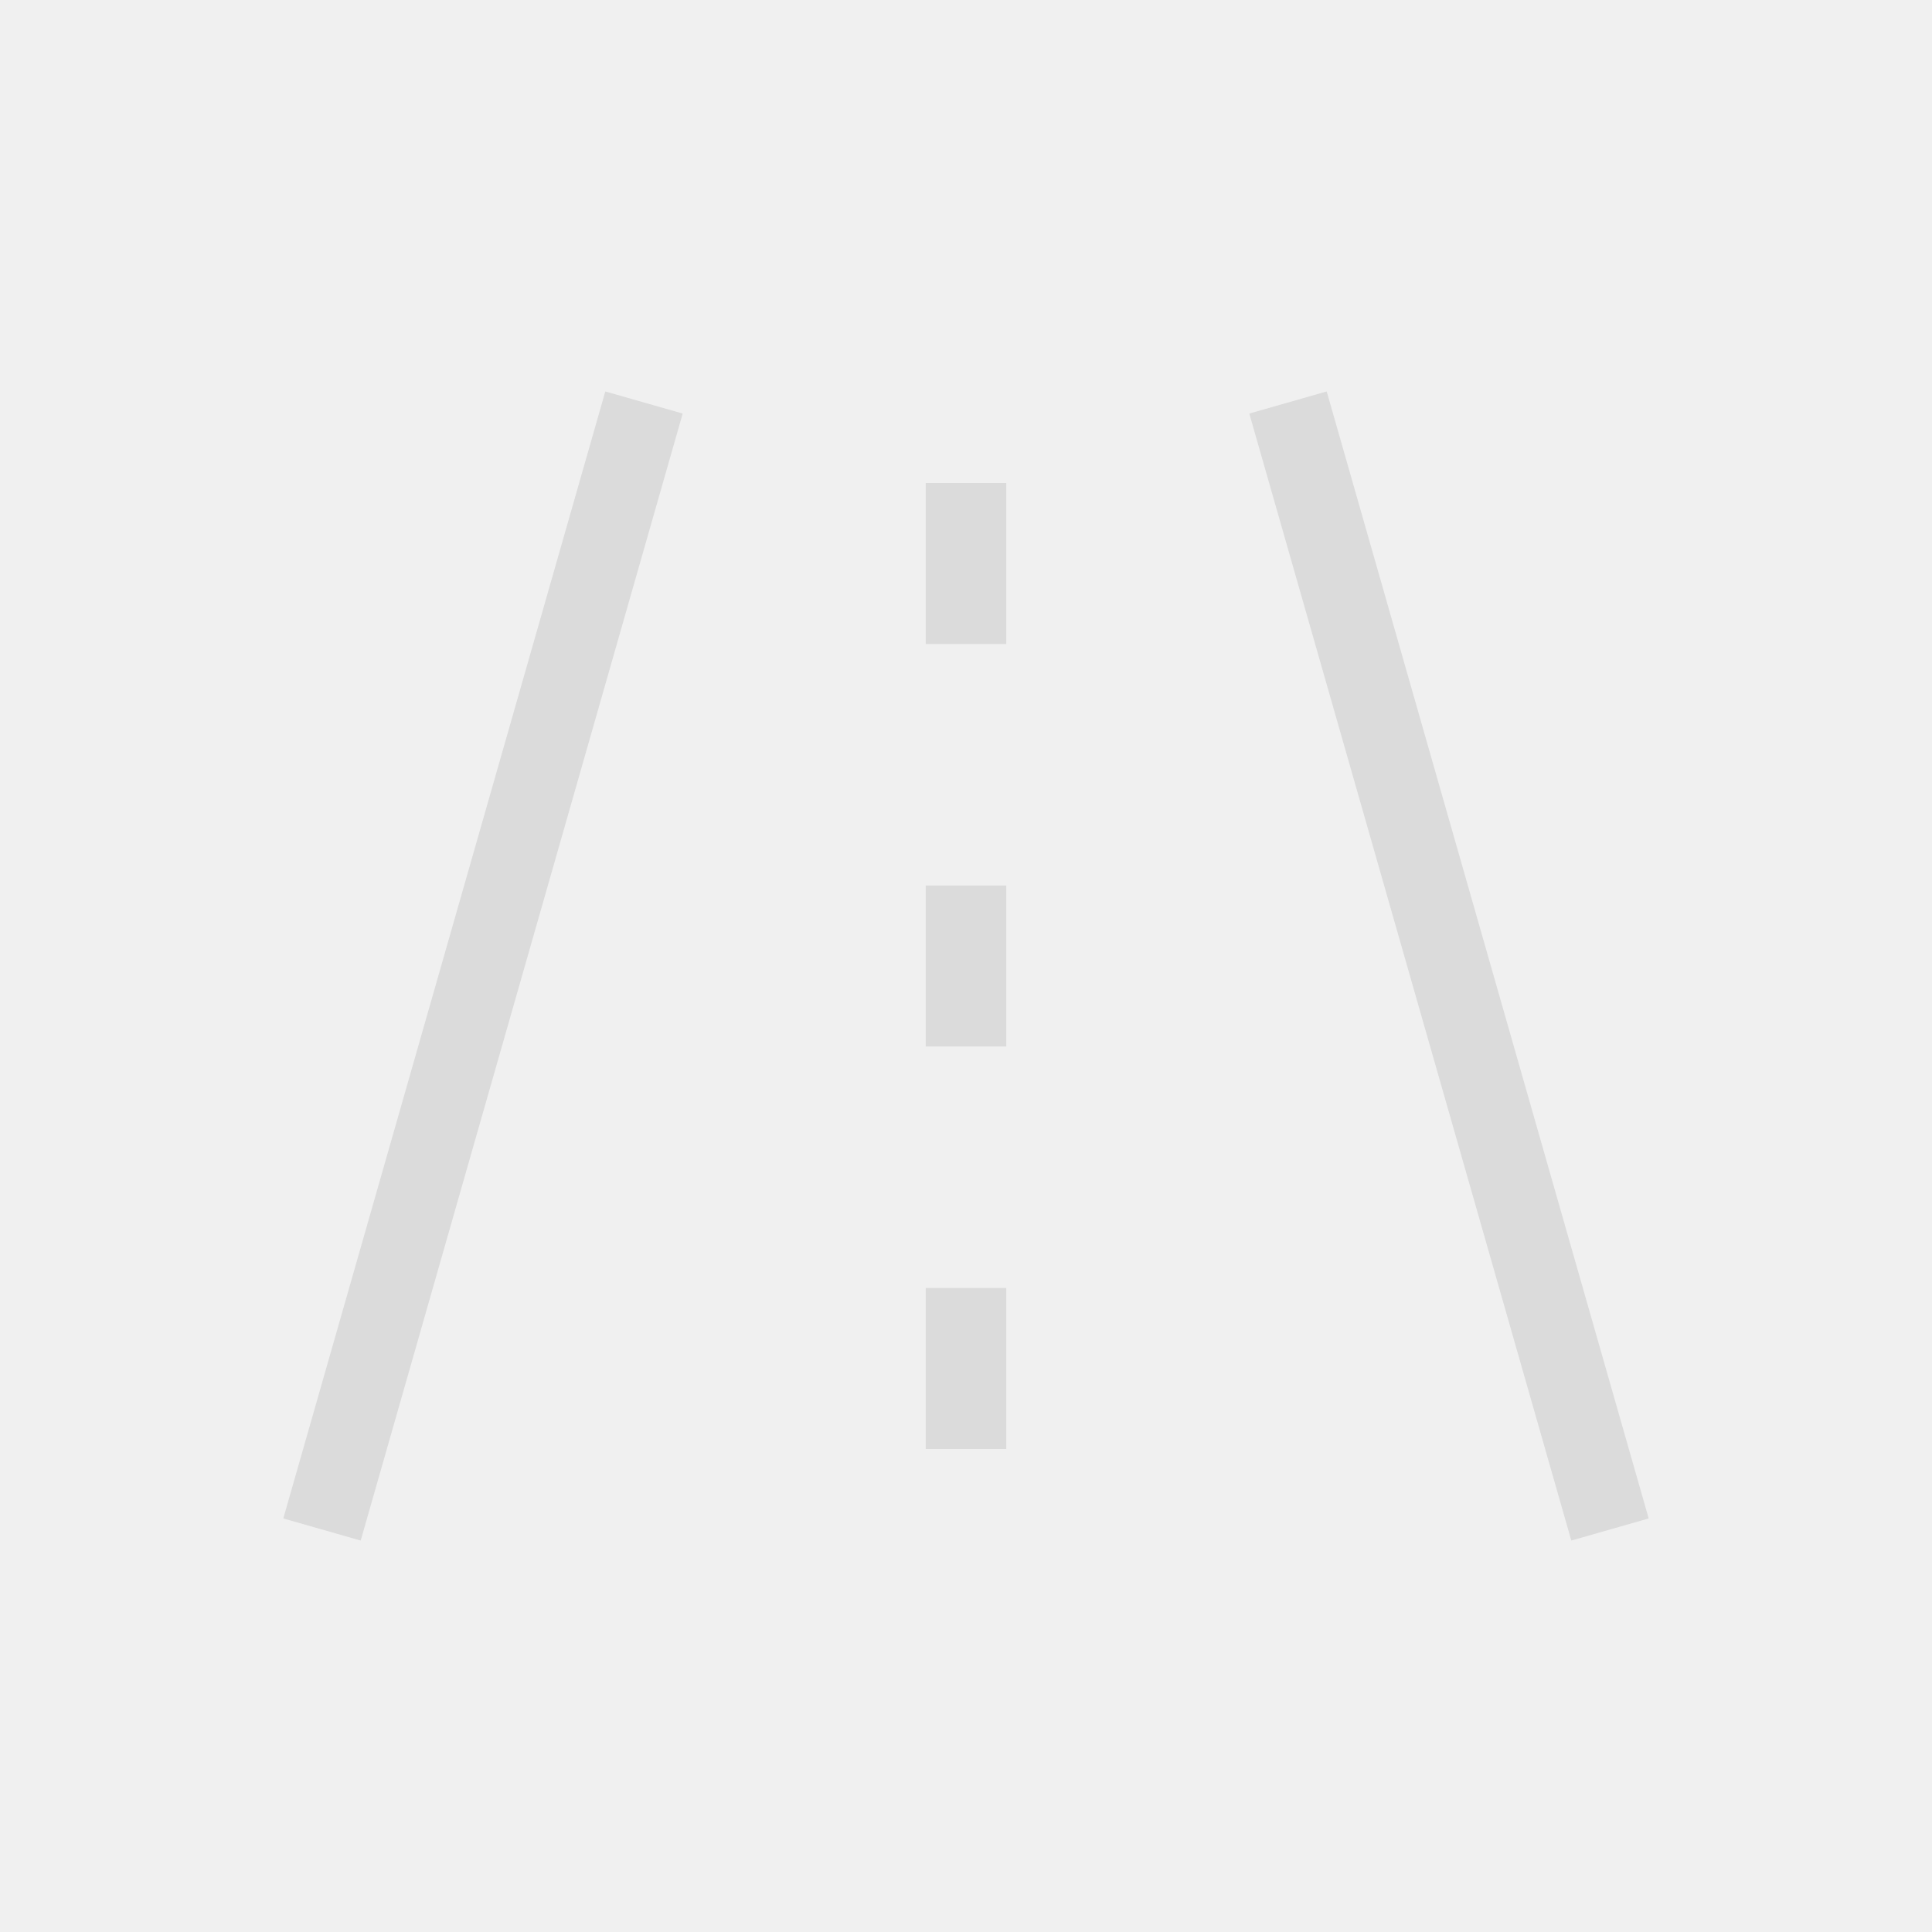
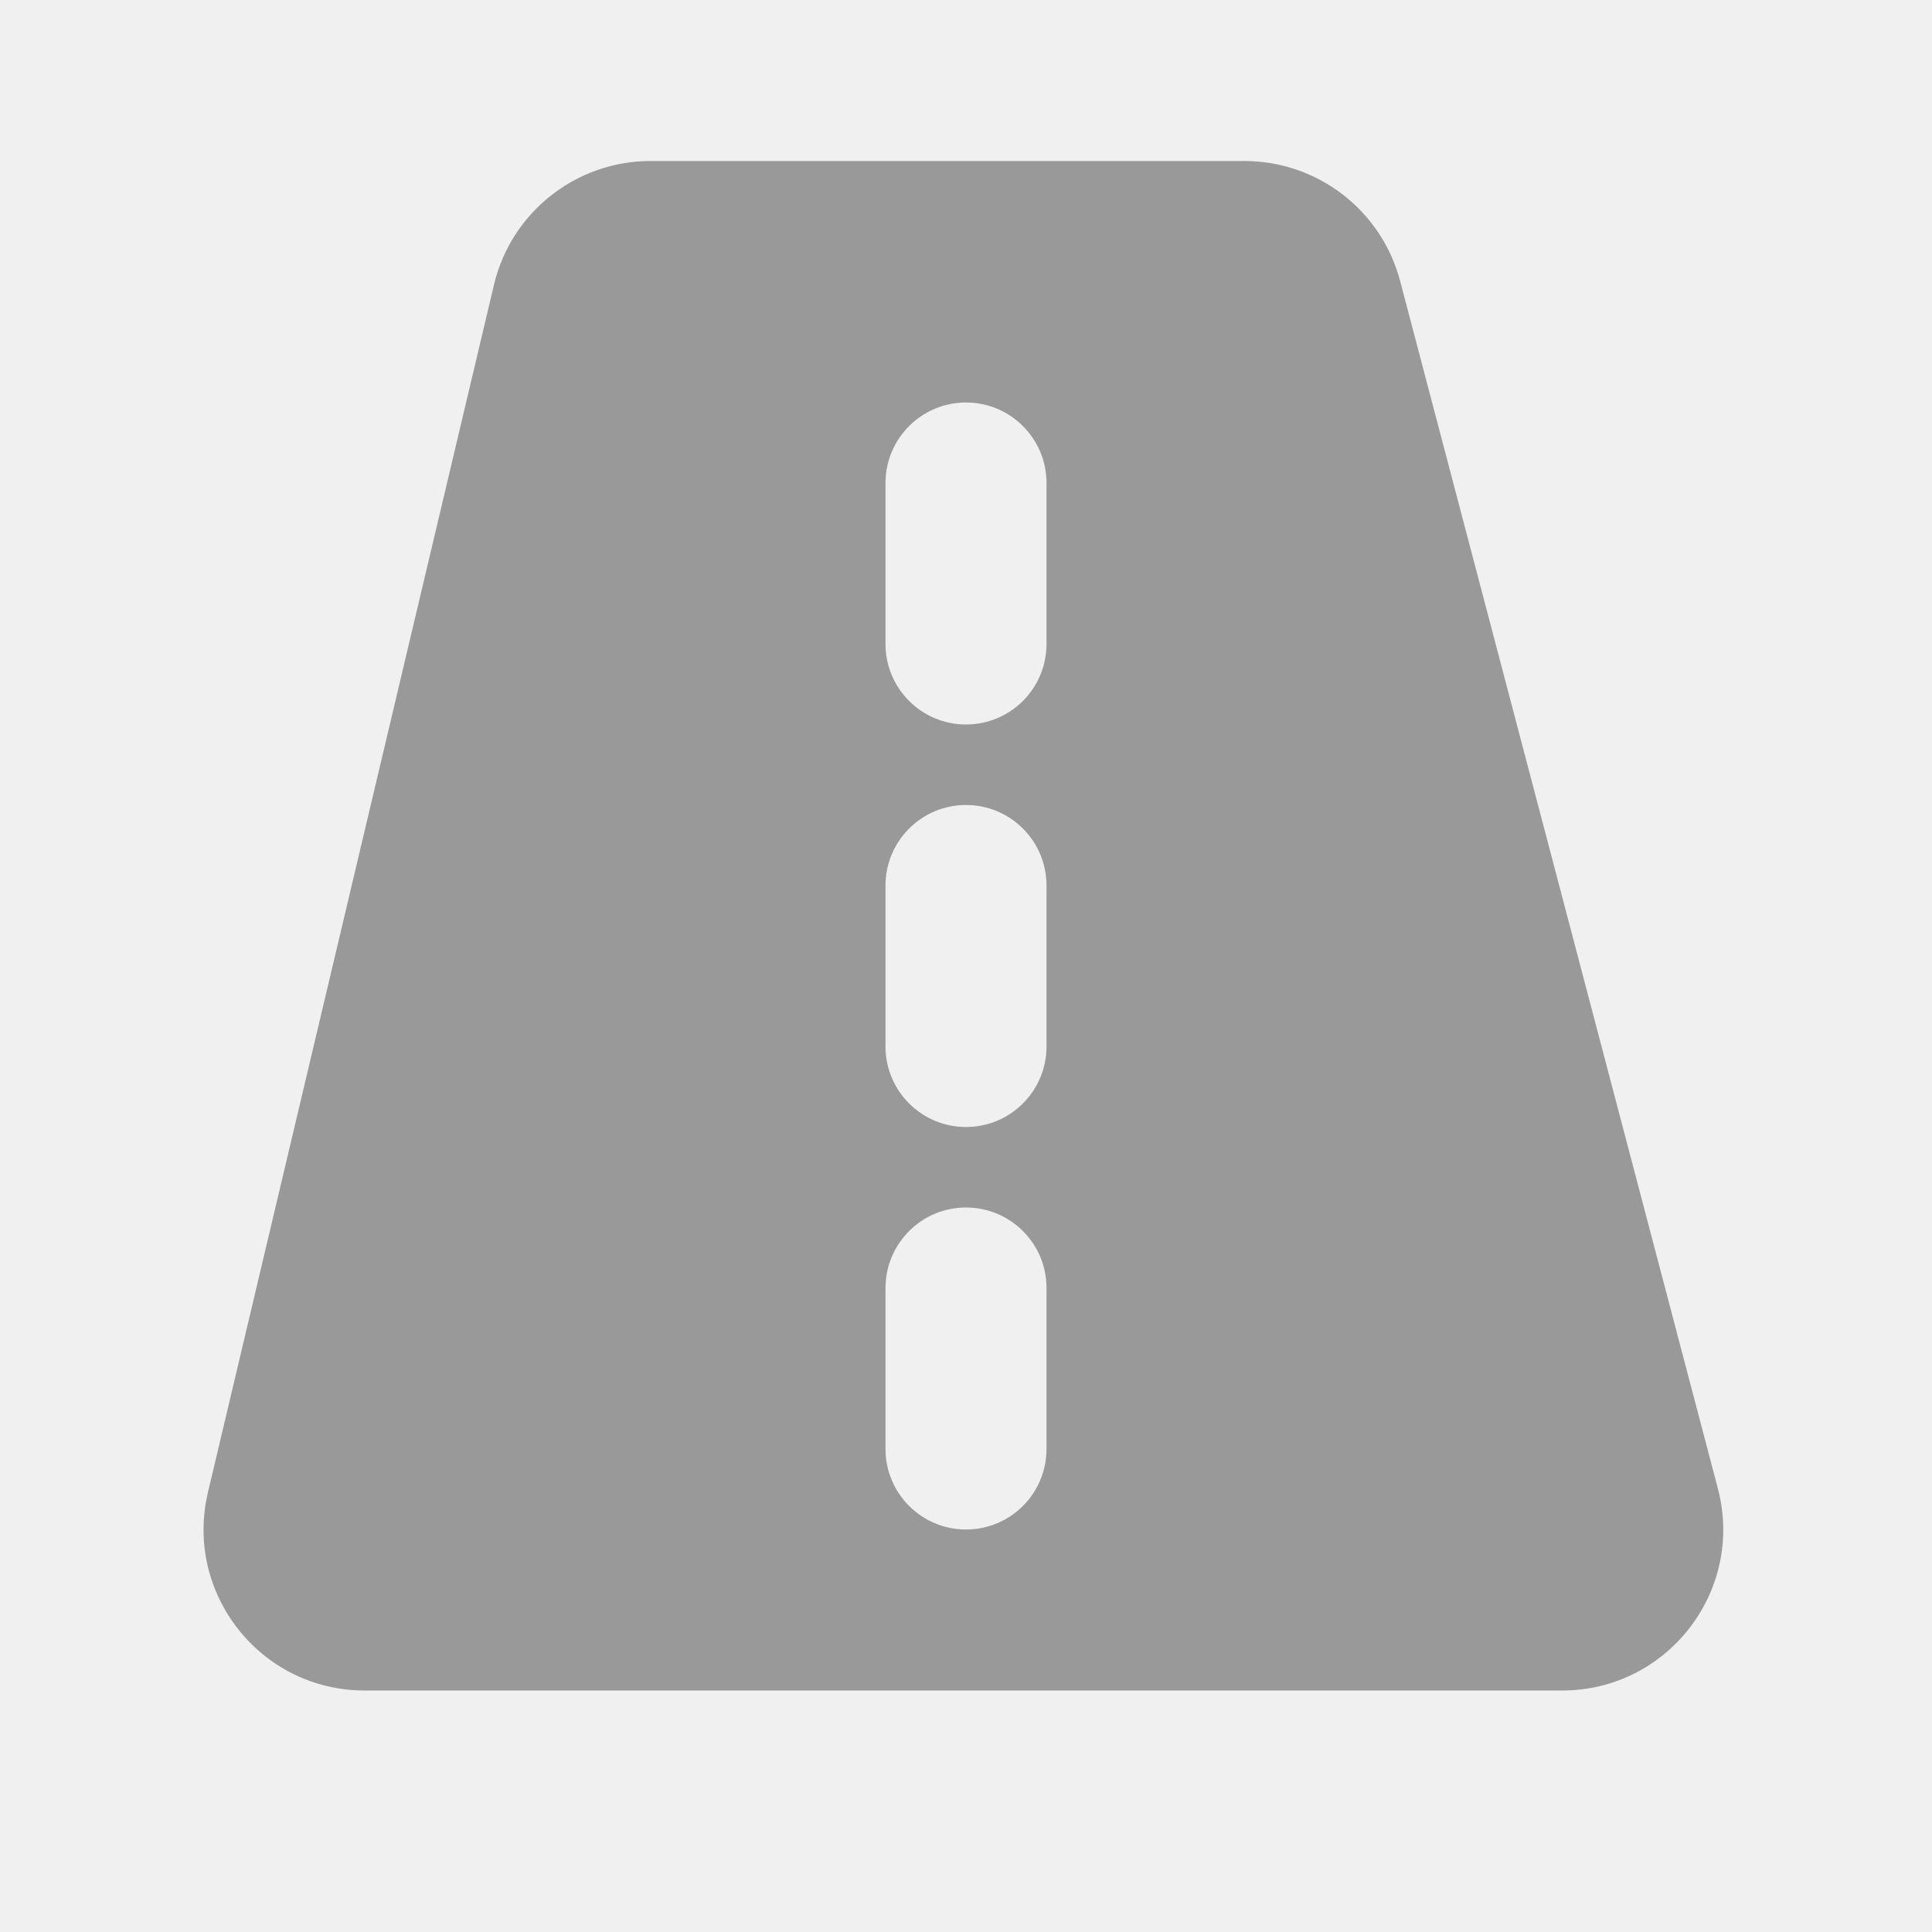
<svg xmlns="http://www.w3.org/2000/svg" width="24" height="24" viewBox="0 0 24 24" fill="none">
-   <g clip-path="url(#clip0_590_6710)">
-     <path d="M4 19L8 5" stroke="#DBDBDB" strokeWidth="2" strokeLinecap="round" strokeLinejoin="round" />
-     <path d="M16 5L20 19" stroke="#DBDBDB" strokeWidth="2" strokeLinecap="round" strokeLinejoin="round" />
-     <path d="M12 8V6" stroke="#DBDBDB" strokeWidth="2" strokeLinecap="round" strokeLinejoin="round" />
-     <path d="M12 13V11" stroke="#DBDBDB" strokeWidth="2" strokeLinecap="round" strokeLinejoin="round" />
-     <path d="M12 18V16" stroke="#DBDBDB" strokeWidth="2" strokeLinecap="round" strokeLinejoin="round" />
-   </g>
-   <defs>
-     <clipPath id="clip0_590_6710">
-       <rect width="24" height="24" fill="white" />
-     </clipPath>
-   </defs>
+   <path fill-rule="evenodd" clip-rule="evenodd" d="M8.082 2H15.458C16.367 2 17.161 2.612 17.393 3.491L21.34 18.491C21.674 19.759 20.717 21 19.406 21H4.529C3.238 21 2.286 19.795 2.583 18.539L6.136 3.539C6.349 2.637 7.155 2 8.082 2ZM12 5C12.553 5 13 5.448 13 6V8C13 8.552 12.553 9 12 9C11.448 9 11 8.552 11 8V6C11 5.448 11.448 5 12 5ZM12 10C12.553 10 13 10.448 13 11V13C13 13.552 12.553 14 12 14C11.448 14 11 13.552 11 13V11C11 10.448 11.448 10 12 10ZM12 15C12.553 15 13 15.448 13 16V18C13 18.552 12.553 19 12 19C11.448 19 11 18.552 11 18V16C11 15.448 11.448 15 12 15Z" fill="#999999" />
</svg>
